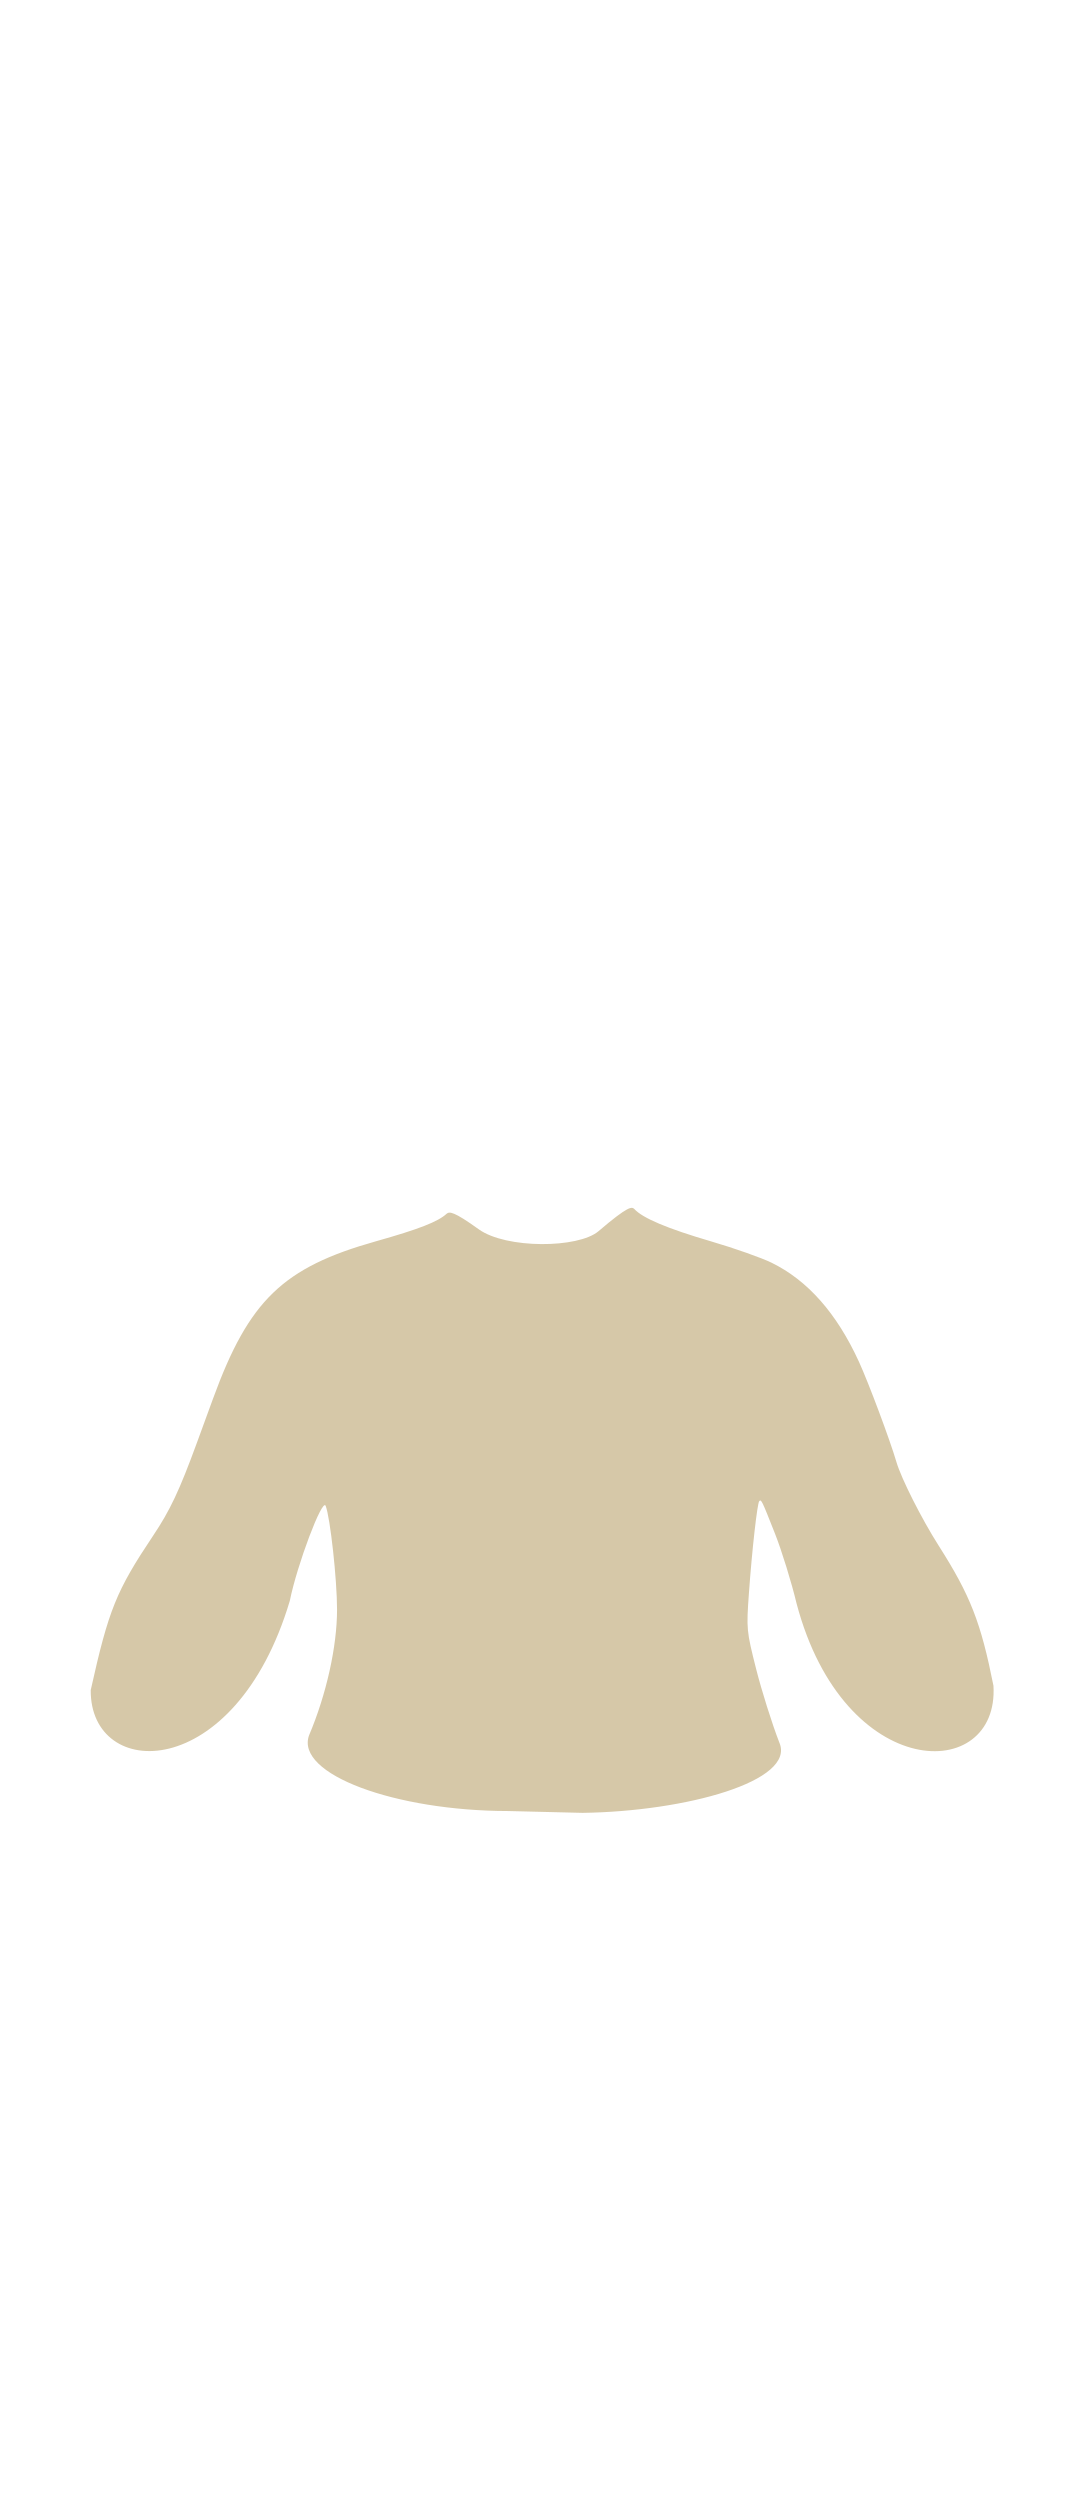
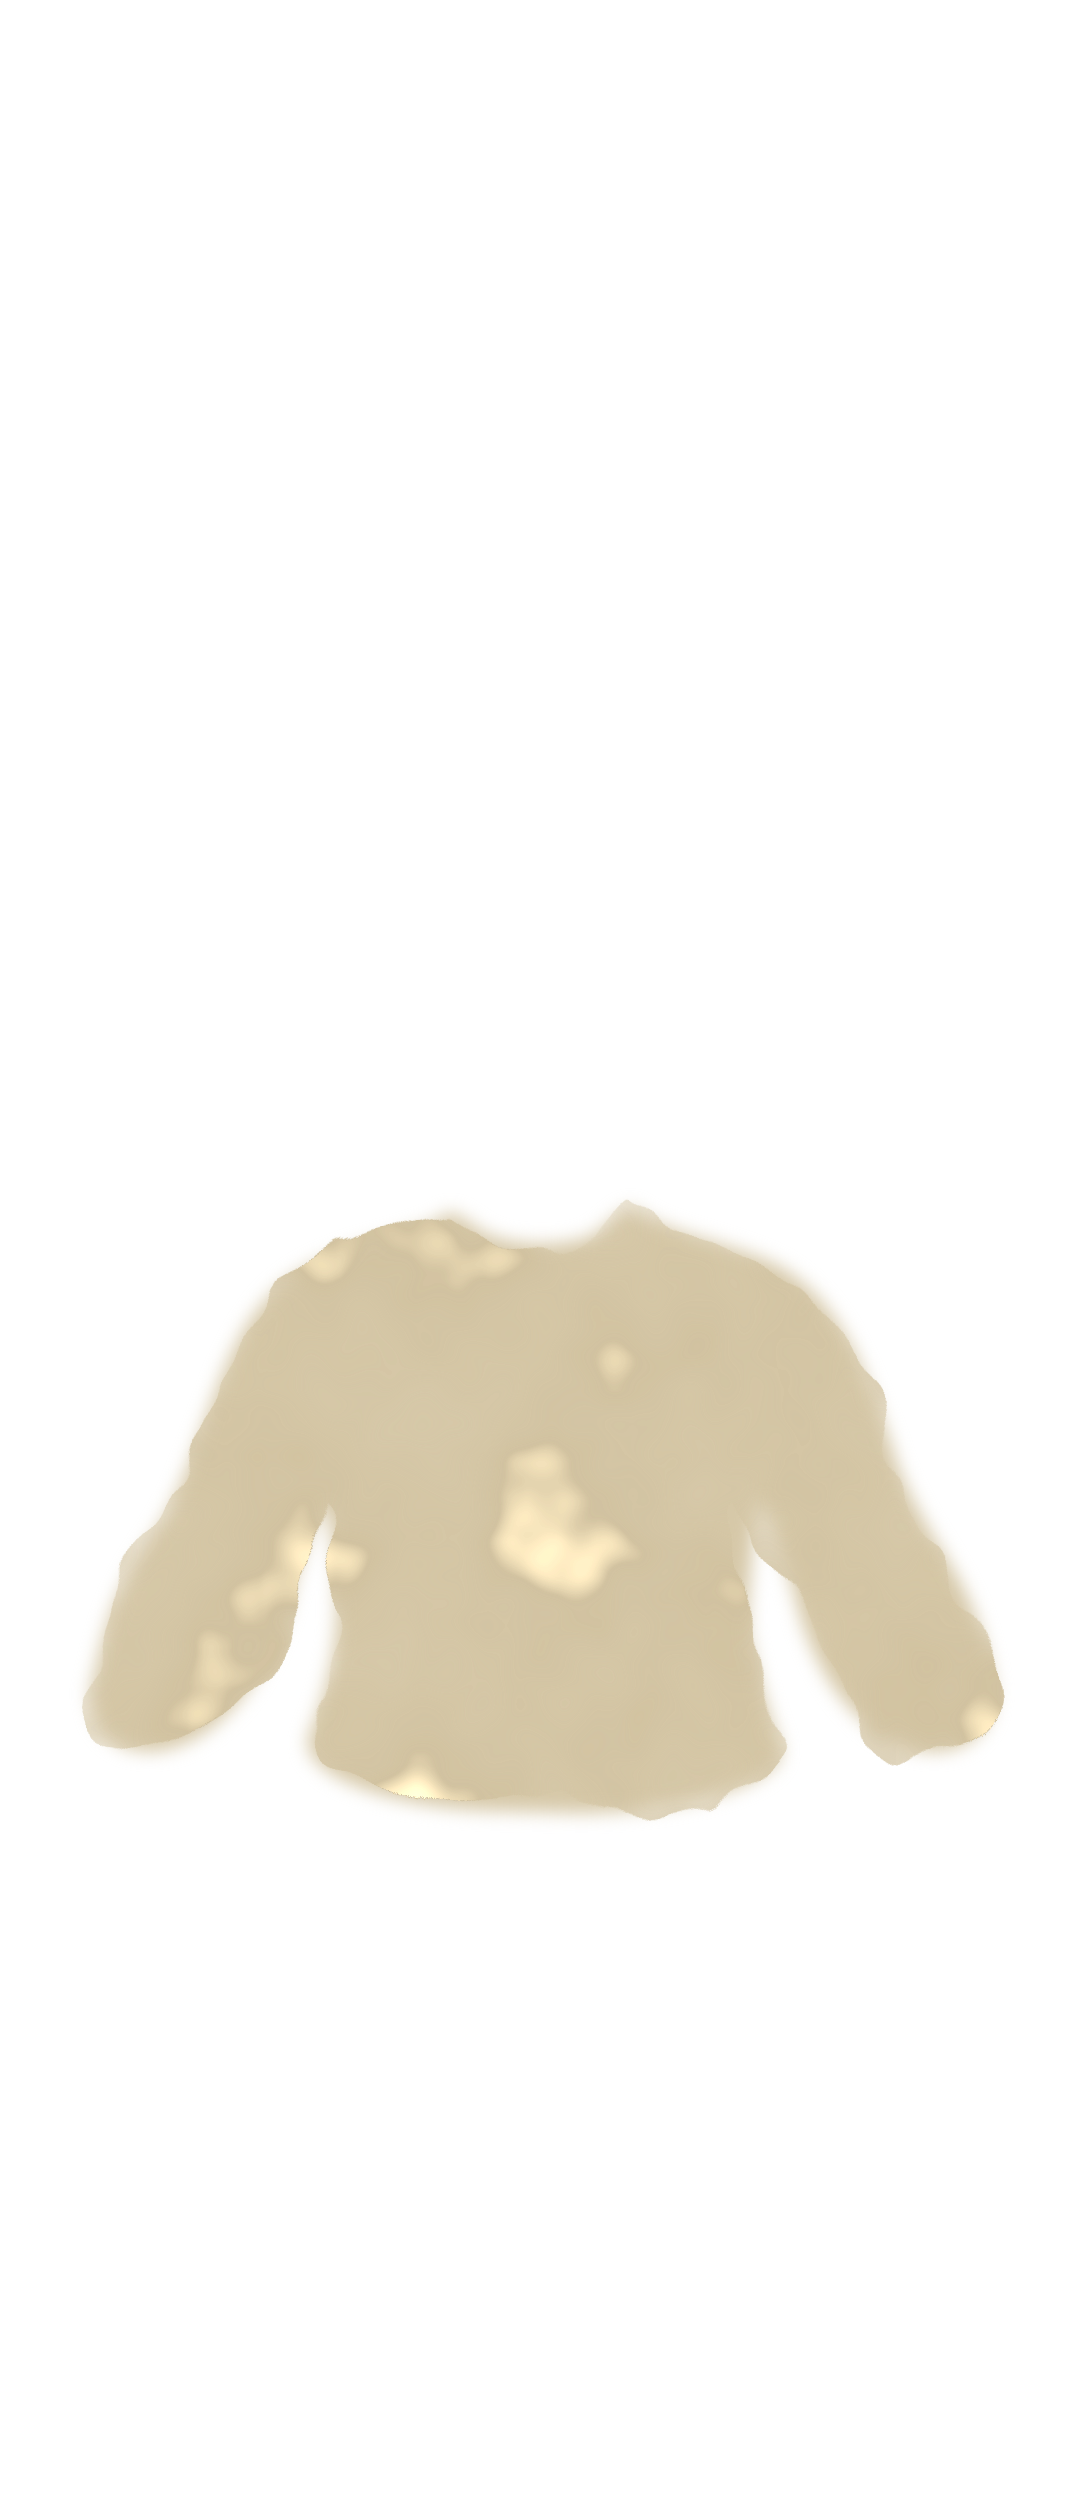
- <svg xmlns="http://www.w3.org/2000/svg" width="364" height="838.16" viewBox="237 109.84 364 838.16">
-   <path d="m 340.62,691.62 c 5.8,-13.67 9.38,-29.77 9.38,-42.13 0,-10.08 -2.29,-30.9 -3.82,-34.8 -1.09,-2.76 -9.6,19.81 -12.02,31.86 -18.392,61.57 -67.03,60.472 -66.74,29.9 6.01,-26.97 8.53,-33.22 20.91,-51.74 5.71,-8.53 8.84,-15.19 14.7,-31.21 1,-2.75 3.45,-9.46 5.45,-14.91 12,-32.82 23.41,-43.82 54.52,-52.58 14.42,-4.06 20.88,-6.58 23.75,-9.26 0.946,-0.761 2.384,-0.8 10.747,5.22 9.176,6.605 33.398,6.435 40.187,0.624 10.111,-8.655 11.131,-8.157 11.946,-7.455 2.79,3.09 11.1,6.6 25.87,10.92 7.7,2.26 16.77,5.46 20.15,7.11 12.13,5.93 21.88,16.96 29.32,33.21 3.25,7.09 10.44,26.33 12.57,33.62 1.61,5.52 8.44,19.05 14.14,28.01 10.65,16.73 14.16,25.72 18.39,46.99 1.989,32.89 -50.02,32.745 -65.99,-27.5 -1.71,-7.15 -4.98,-17.72 -7.26,-23.5 -4.46,-11.3 -4.59,-11.56 -5.27,-10.88 -0.66,0.66 -2.43,16.4 -3.46,30.79 -0.87,12.17 -0.82,12.68 2.42,25.5 1.82,7.2 5.3,18.26 7.75,24.59 5.742,13.002 -31.457,23.165 -65.942,23.626 l -24.989,-0.609 C 369.555,716.967 335.888,704.691 340.62,691.62 Z" fill="#d6c8a8" />
+ <svg xmlns="http://www.w3.org/2000/svg" width="364" height="838.16" viewBox="237 109.84 364 838.16" version="1.1" id="svg4133">
+   <defs id="defs4137">
+     <filter height="1.177" y="-0.089" width="1.119" x="-0.059" style="color-interpolation-filters:sRGB;" id="filter8412">
+       <feGaussianBlur result="result1" in="SourceGraphic" stdDeviation="2" id="feGaussianBlur8396" />
+       <feTurbulence result="result0" numOctaves="5" baseFrequency="0.05" type="fractalNoise" id="feTurbulence8398" />
+       <feDisplacementMap result="result2" scale="10" yChannelSelector="G" xChannelSelector="R" in="result1" in2="result0" id="feDisplacementMap8400" />
+       <feColorMatrix values="1 0 0 0 0 0 1 0 0 0 0 0 1 0 0 0 0 0 10 0 " result="result3" id="feColorMatrix8402" />
+       <feBlend mode="multiply" in="result2" result="result5" in2="result3" id="feBlend8404" />
+       <feGaussianBlur result="result4" in="result3" stdDeviation="5" id="feGaussianBlur8406" />
+       <feComposite k1="0.5" k3="1.5" k2="0.15" in="result4" in2="result5" operator="arithmetic" result="result6" id="feComposite8408" />
+       <feComposite operator="in" in="result6" in2="result4" id="feComposite8410" result="fbSourceGraphic" />
+       <feColorMatrix result="fbSourceGraphicAlpha" in="fbSourceGraphic" values="0 0 0 -1 0 0 0 0 -1 0 0 0 0 -1 0 0 0 0 1 0" id="feColorMatrix8438" />
+       <feTurbulence id="feTurbulence8440" type="fractalNoise" numOctaves="3" baseFrequency="0.25 0.4" seed="5" in="fbSourceGraphic" />
+       <feColorMatrix id="feColorMatrix8442" result="result5" values="1 0 0 0 0 0 1 0 0 0 0 0 1 0 0 0 0 0 1 0 " />
+       <feComposite in2="result5" id="feComposite8444" in="fbSourceGraphic" operator="in" />
+       <feMorphology id="feMorphology8446" operator="dilate" radius="1.5" result="result3" />
+       <feTurbulence id="feTurbulence8448" numOctaves="5" baseFrequency="0.03" type="fractalNoise" seed="7" />
+       <feGaussianBlur id="feGaussianBlur8450" stdDeviation="0.5" result="result91" />
+       <feDisplacementMap in2="result91" id="feDisplacementMap8452" in="result3" xChannelSelector="R" yChannelSelector="G" scale="27" result="result4" />
+       <feComposite in2="result4" id="feComposite8454" in="result4" k3="0.8" k1="1.3" result="result2" operator="arithmetic" />
+       <feBlend in2="result2" id="feBlend8456" mode="screen" in="result2" />
+     </filter>
+     <filter style="color-interpolation-filters:sRGB;" id="filter8495" x="-0.024" y="-0.035" width="1.048" height="1.071">
+       <feGaussianBlur stdDeviation="3" result="result5" in="SourceGraphic" id="feGaussianBlur8483" />
+       <feTurbulence result="result1" baseFrequency="0.02" type="fractalNoise" seed="0" numOctaves="3" id="feTurbulence8485" />
+       <feDisplacementMap result="result3" in2="result1" in="SourceGraphic" xChannelSelector="R" yChannelSelector="G" scale="30" id="feDisplacementMap8487" />
+       <feComposite result="result4" in="result3" in2="result1" operator="out" id="feComposite8489" />
+       <feComposite result="result6" operator="arithmetic" k2="1" k1="0.3" k3="0.3" in2="result4" id="feComposite8491" />
+       <feComposite in2="result5" in="result6" operator="over" id="feComposite8493" />
+     </filter>
+   </defs>
+   <path d="m 340.62,691.62 c 5.8,-13.67 9.38,-29.77 9.38,-42.13 0,-10.08 -2.29,-30.9 -3.82,-34.8 -1.09,-2.76 -9.6,19.81 -12.02,31.86 -18.392,61.57 -67.03,60.472 -66.74,29.9 6.01,-26.97 8.53,-33.22 20.91,-51.74 5.71,-8.53 8.84,-15.19 14.7,-31.21 1,-2.75 3.45,-9.46 5.45,-14.91 12,-32.82 23.41,-43.82 54.52,-52.58 14.42,-4.06 20.88,-6.58 23.75,-9.26 0.946,-0.761 2.384,-0.8 10.747,5.22 9.176,6.605 33.398,6.435 40.187,0.624 10.111,-8.655 11.131,-8.157 11.946,-7.455 2.79,3.09 11.1,6.6 25.87,10.92 7.7,2.26 16.77,5.46 20.15,7.11 12.13,5.93 21.88,16.96 29.32,33.21 3.25,7.09 10.44,26.33 12.57,33.62 1.61,5.52 8.44,19.05 14.14,28.01 10.65,16.73 14.16,25.72 18.39,46.99 1.989,32.89 -50.02,32.745 -65.99,-27.5 -1.71,-7.15 -4.98,-17.72 -7.26,-23.5 -4.46,-11.3 -4.59,-11.56 -5.27,-10.88 -0.66,0.66 -2.43,16.4 -3.46,30.79 -0.87,12.17 -0.82,12.68 2.42,25.5 1.82,7.2 5.3,18.26 7.75,24.59 5.742,13.002 -31.457,23.165 -65.942,23.626 l -24.989,-0.609 C 369.555,716.967 335.888,704.691 340.62,691.62 Z" fill="#d6c8a8" id="path4131" style="display:none" />
+   <path d="m 340.62,691.62 c 5.8,-13.67 9.38,-29.77 9.38,-42.13 0,-10.08 -2.29,-30.9 -3.82,-34.8 -1.09,-2.76 -9.6,19.81 -12.02,31.86 -18.392,61.57 -67.03,60.472 -66.74,29.9 6.01,-26.97 8.53,-33.22 20.91,-51.74 5.71,-8.53 8.84,-15.19 14.7,-31.21 1,-2.75 3.45,-9.46 5.45,-14.91 12,-32.82 23.41,-43.82 54.52,-52.58 14.42,-4.06 20.88,-6.58 23.75,-9.26 0.946,-0.761 2.384,-0.8 10.747,5.22 9.176,6.605 33.398,6.435 40.187,0.624 10.111,-8.655 11.131,-8.157 11.946,-7.455 2.79,3.09 11.1,6.6 25.87,10.92 7.7,2.26 16.77,5.46 20.15,7.11 12.13,5.93 21.88,16.96 29.32,33.21 3.25,7.09 10.44,26.33 12.57,33.62 1.61,5.52 8.44,19.05 14.14,28.01 10.65,16.73 14.16,25.72 18.39,46.99 1.989,32.89 -50.02,32.745 -65.99,-27.5 -1.71,-7.15 -4.98,-17.72 -7.26,-23.5 -4.46,-11.3 -4.59,-11.56 -5.27,-10.88 -0.66,0.66 -2.43,16.4 -3.46,30.79 -0.87,12.17 -0.82,12.68 2.42,25.5 1.82,7.2 5.3,18.26 7.75,24.59 5.742,13.002 -31.457,23.165 -65.942,23.626 l -24.989,-0.609 C 369.555,716.967 335.888,704.691 340.62,691.62 Z" fill="#d6c8a8" id="path8481" style="display:inline;filter:url(#filter8495)" />
</svg>
